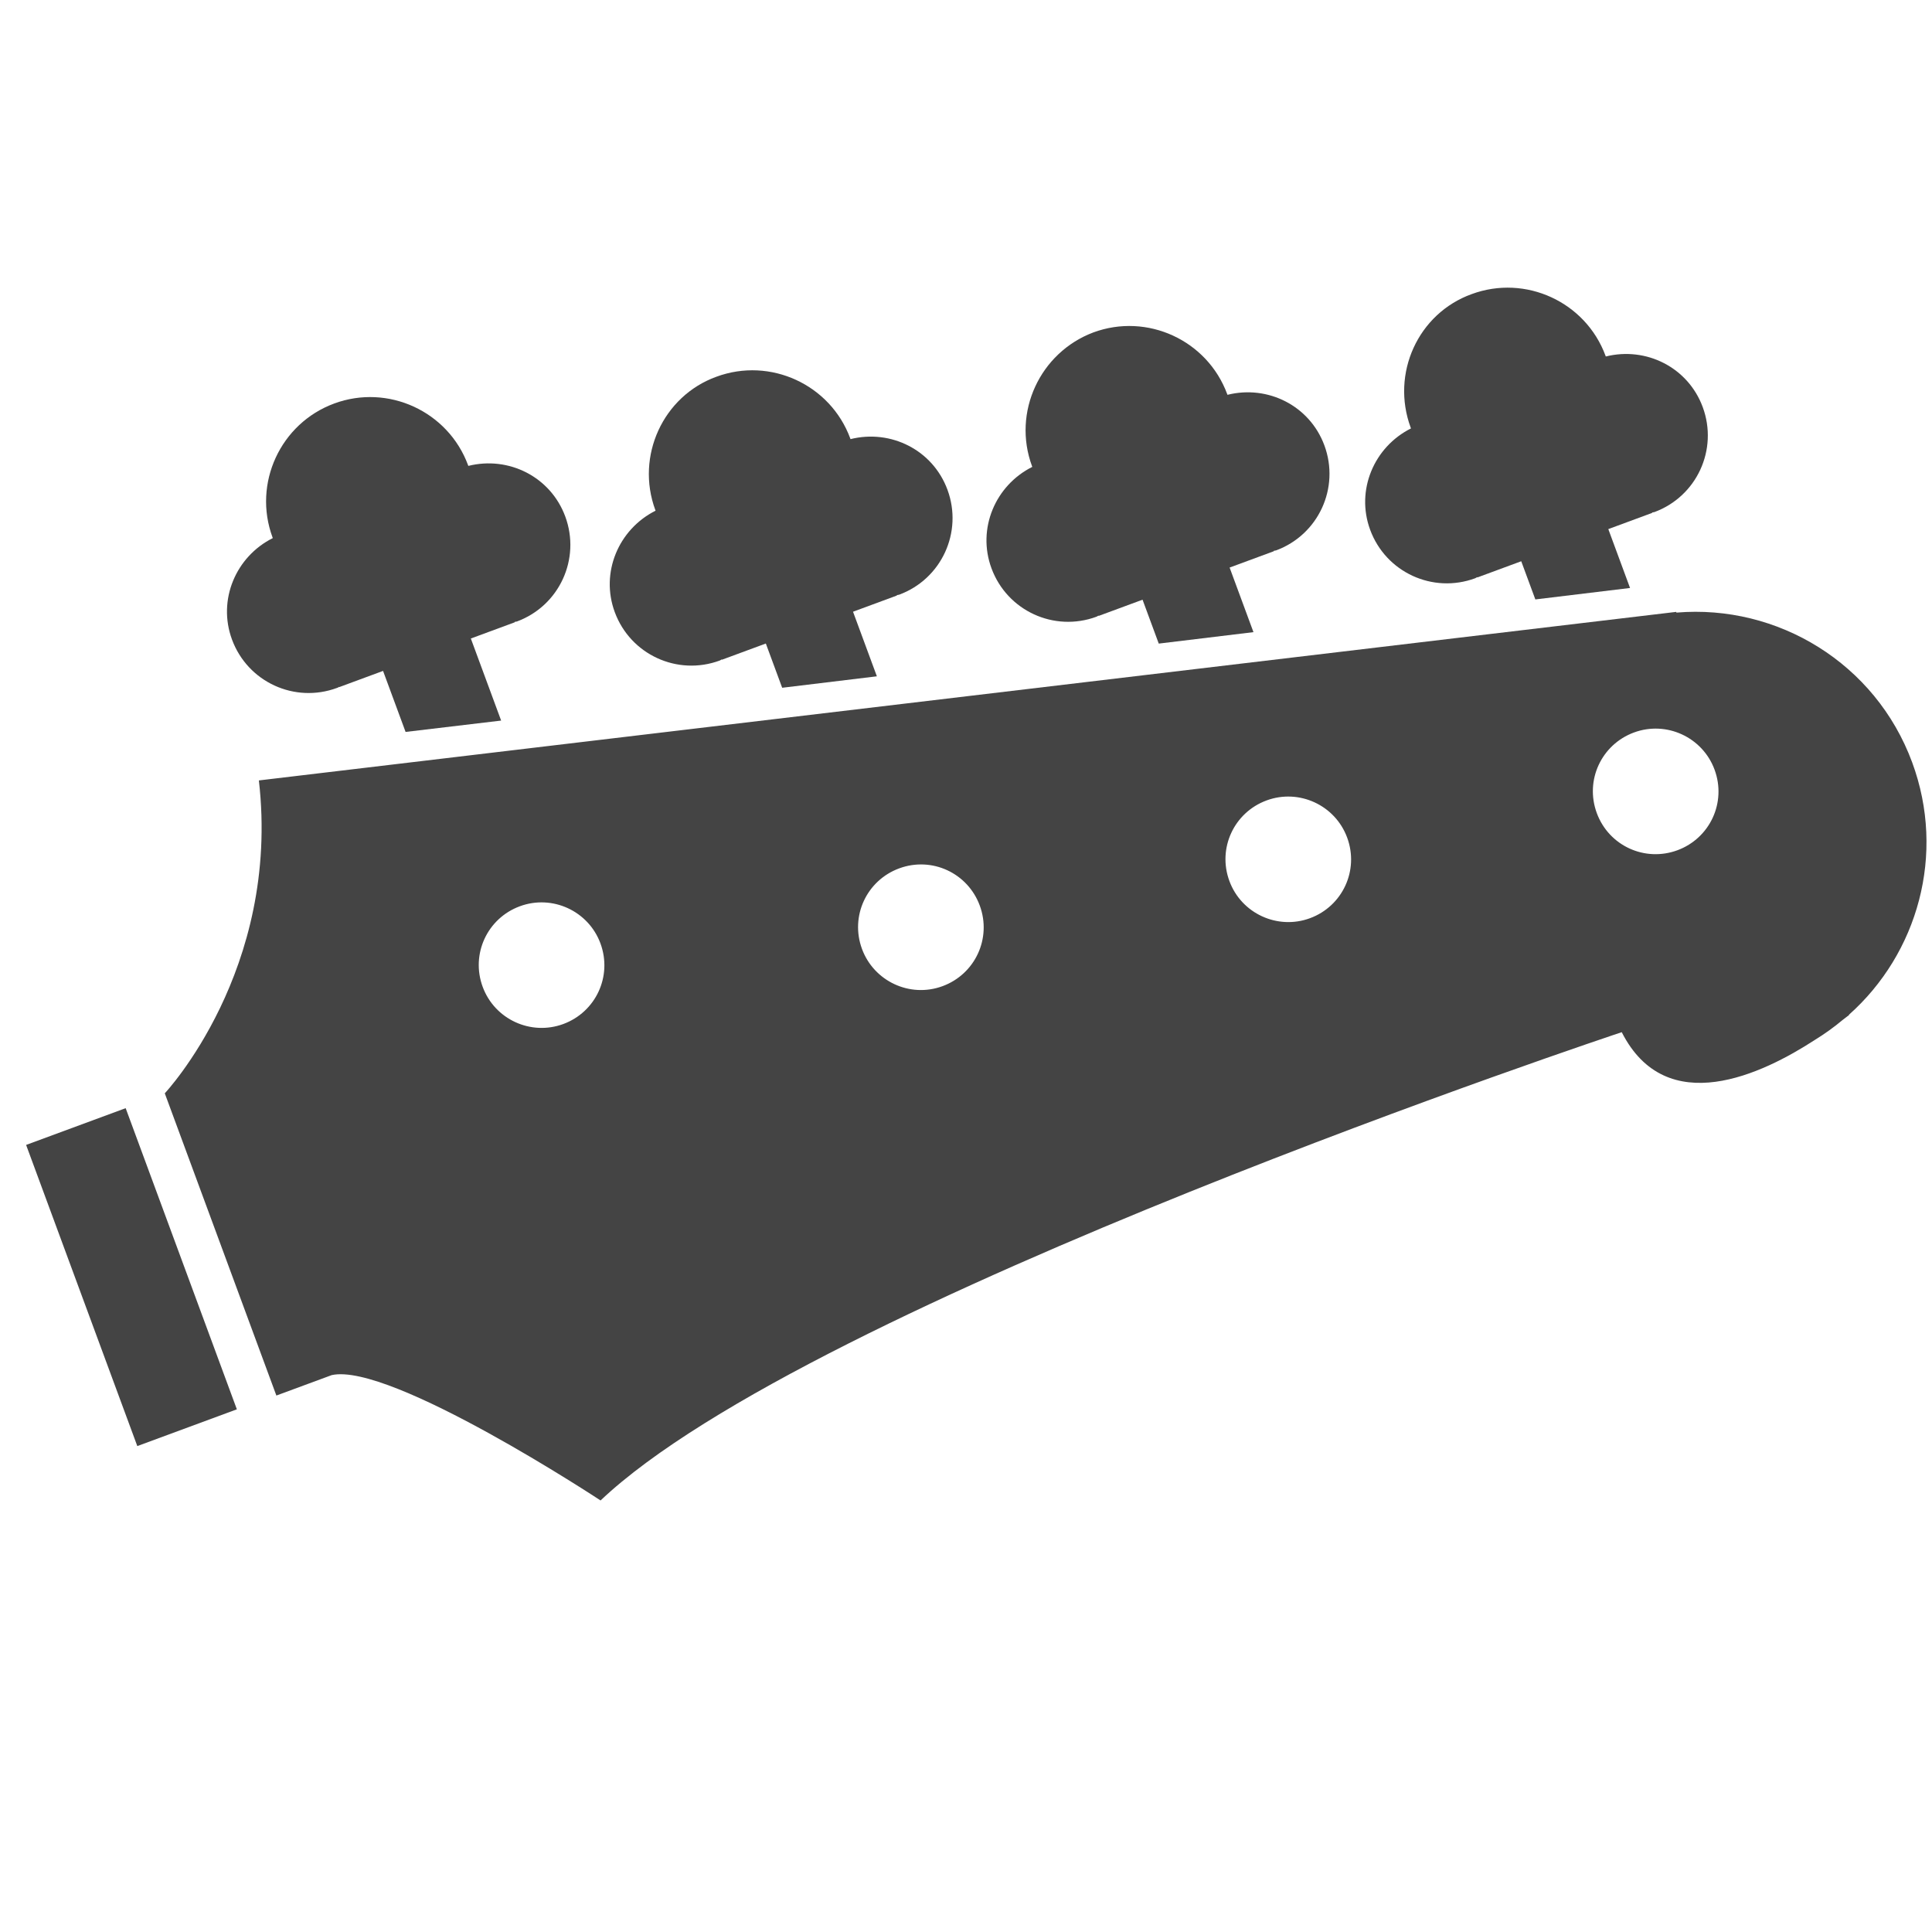
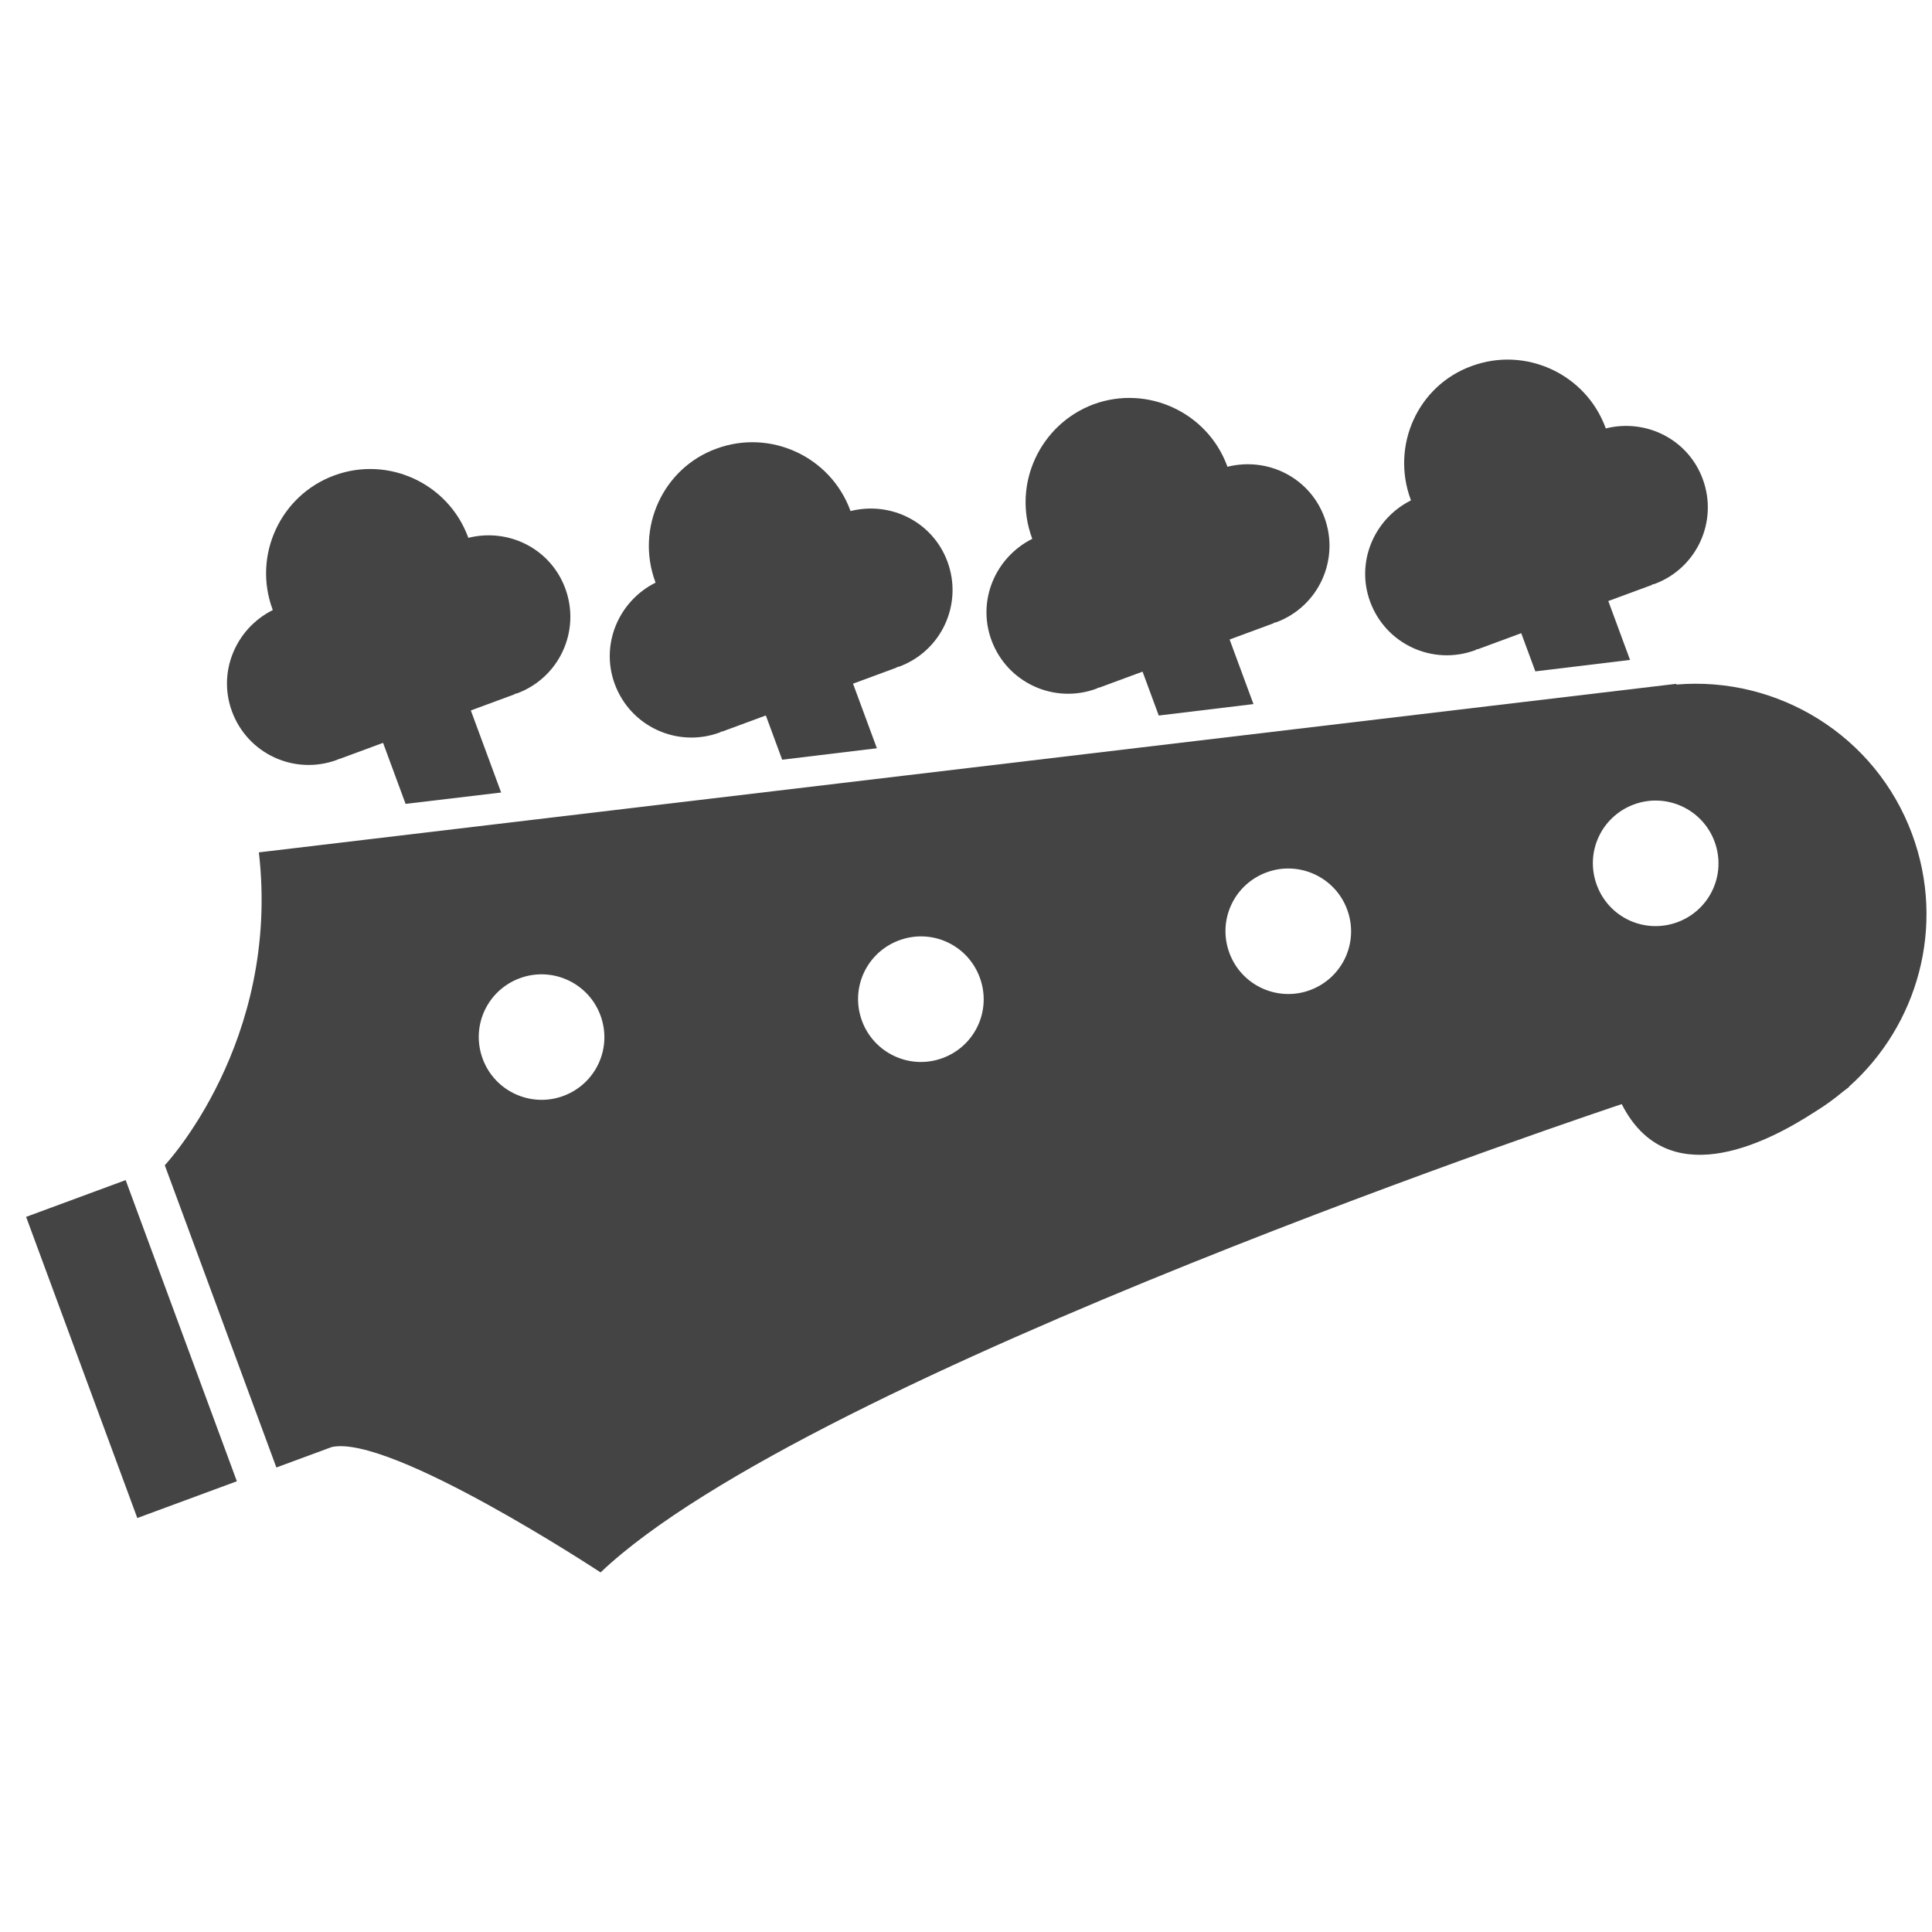
<svg xmlns="http://www.w3.org/2000/svg" version="1.1" id="Layer_1" x="0px" y="0px" viewBox="0 0 32 32" enable-background="new 0 0 500 500" xml:space="preserve" width="100%" height="100%">
  <defs id="defs19" />
-   <g id="g3" transform="matrix(0.02182173,0.05909989,-0.05909989,0.02182173,24.36555,-7.159629)" style="fill:#444444;fill-opacity:1">
+   <g id="g3" transform="matrix(0.02182173,0.05909989,-0.05909989,0.02182173,24.36555,-5.968078)" style="fill:#444444;fill-opacity:1">
    <rect x="257.4" y="472.1" width="84.4" height="27.9" id="rect5" style="fill:#444444;fill-opacity:1" />
    <path d="m 374.9,96.2 c 25.8,-3 23.1,-31 19.5,-46.9 -0.6,-3 -1.4,-5.9 -2.4,-8.7 -0.4,-1.2 -0.6,-2 -0.6,-2 h -0.1 C 382.5,16.1 360.6,0 334.8,0 307,0 283.5,18.8 276.4,44.5 h -0.2 l -87.5,364.9 c 48.8,11.9 68.6,51.7 68.6,51.7 H 342 v -15.5 c 2.1,-15.7 55.4,-54.9 55.4,-54.9 C 367.5,321.1 374.9,96.2 374.9,96.2 z M 260,373 c -9.2,0 -16.5,-7.4 -16.5,-16.5 0,-9.1 7.4,-16.5 16.5,-16.5 9.2,0 16.5,7.4 16.5,16.5 0,9.1 -7.4,16.5 -16.5,16.5 z m 25.2,-97 c -9.2,0 -16.5,-7.4 -16.5,-16.5 0,-9.2 7.4,-16.5 16.5,-16.5 9.2,0 16.5,7.4 16.5,16.5 0,9.2 -7.5,16.5 -16.5,16.5 z m 16.7,-96.8 c -9.2,0 -16.5,-7.4 -16.5,-16.5 0,-9.1 7.4,-16.5 16.5,-16.5 9.2,0 16.5,7.4 16.5,16.5 0,9.1 -7.4,16.5 -16.5,16.5 z m 16.7,-96.8 c -9.2,0 -16.5,-7.4 -16.5,-16.5 0,-9.1 7.4,-16.5 16.5,-16.5 9.2,0 16.5,7.4 16.5,16.5 0,9.1 -7.3,16.5 -16.5,16.5 z" id="path7" style="fill:#444444;fill-opacity:1" />
    <path d="m 206.6,93.2 c 0.1,0 0.1,0 0.2,0 1.2,10.8 10.2,19.3 21.3,19.3 11.9,0 21.5,-9.6 21.5,-21.5 0,-0.2 -0.1,-0.5 -0.1,-0.6 h 0.1 V 78.1 h 10.7 l 5.8,-24.4 H 249.6 V 41.4 h -0.1 c 0,-0.2 0.1,-0.5 0.1,-0.6 0,-11.9 -9.6,-21.5 -21.5,-21.5 -11.1,0 -20.1,8.4 -21.3,19.3 -0.1,0 -0.1,0 -0.2,0 -15.1,0 -27.4,12.3 -27.4,27.4 -0.1,15 12.2,27.2 27.4,27.2 z" id="path9" style="fill:#444444;fill-opacity:1" />
    <path d="m 181.6,190.1 c 0.1,0 0.1,0 0.2,0 1.2,10.8 10.2,19.3 21.3,19.3 11.9,0 21.5,-9.6 21.5,-21.5 0,-0.2 -0.1,-0.5 -0.1,-0.6 h 0.1 V 175 h 12.3 l 5.8,-24.4 h -18.1 v -12.4 h -0.1 c 0,-0.2 0.1,-0.5 0.1,-0.6 0,-11.9 -9.6,-21.5 -21.5,-21.5 -11.1,0 -20.1,8.4 -21.3,19.3 -0.1,0 -0.1,0 -0.2,0 -15.1,0 -27.4,12.3 -27.4,27.4 0.1,15 12.3,27.3 27.4,27.3 z" id="path11" style="fill:#444444;fill-opacity:1" />
    <path d="m 158.1,287 c 0.1,0 0.1,0 0.2,0 1.2,10.8 10.2,19.3 21.3,19.3 11.9,0 21.5,-9.6 21.5,-21.5 0,-0.2 -0.1,-0.5 -0.1,-0.6 h 0.1 v -12.3 h 12.4 l 5.8,-24.4 h -18.1 v -12.3 h -0.1 c 0,-0.2 0.1,-0.5 0.1,-0.6 0,-11.9 -9.6,-21.5 -21.5,-21.5 -11.1,0 -20.1,8.4 -21.3,19.3 -0.1,0 -0.1,0 -0.2,0 -15.1,0 -27.4,12.3 -27.4,27.4 -0.1,14.9 12.2,27.2 27.3,27.2 z" id="path13" style="fill:#444444;fill-opacity:1" />
    <path d="m 196,344.2 h -23 v -12.3 h -0.1 c 0,-0.2 0.1,-0.5 0.1,-0.6 0,-11.9 -9.6,-21.5 -21.5,-21.5 -11.1,0 -20.1,8.4 -21.3,19.3 -0.1,0 -0.1,0 -0.2,0 -15.1,0 -27.4,12.3 -27.4,27.4 0,15.1 12.3,27.4 27.4,27.4 0.1,0 0.1,0 0.2,0 1.2,10.8 10.2,19.3 21.3,19.3 11.9,0 21.5,-9.6 21.5,-21.5 0,-0.2 0,-0.5 -0.1,-0.6 h 0.1 v -12.3 h 17.1 l 5.9,-24.6 z" id="path15" style="fill:#444444;fill-opacity:1" />
  </g>
</svg>
